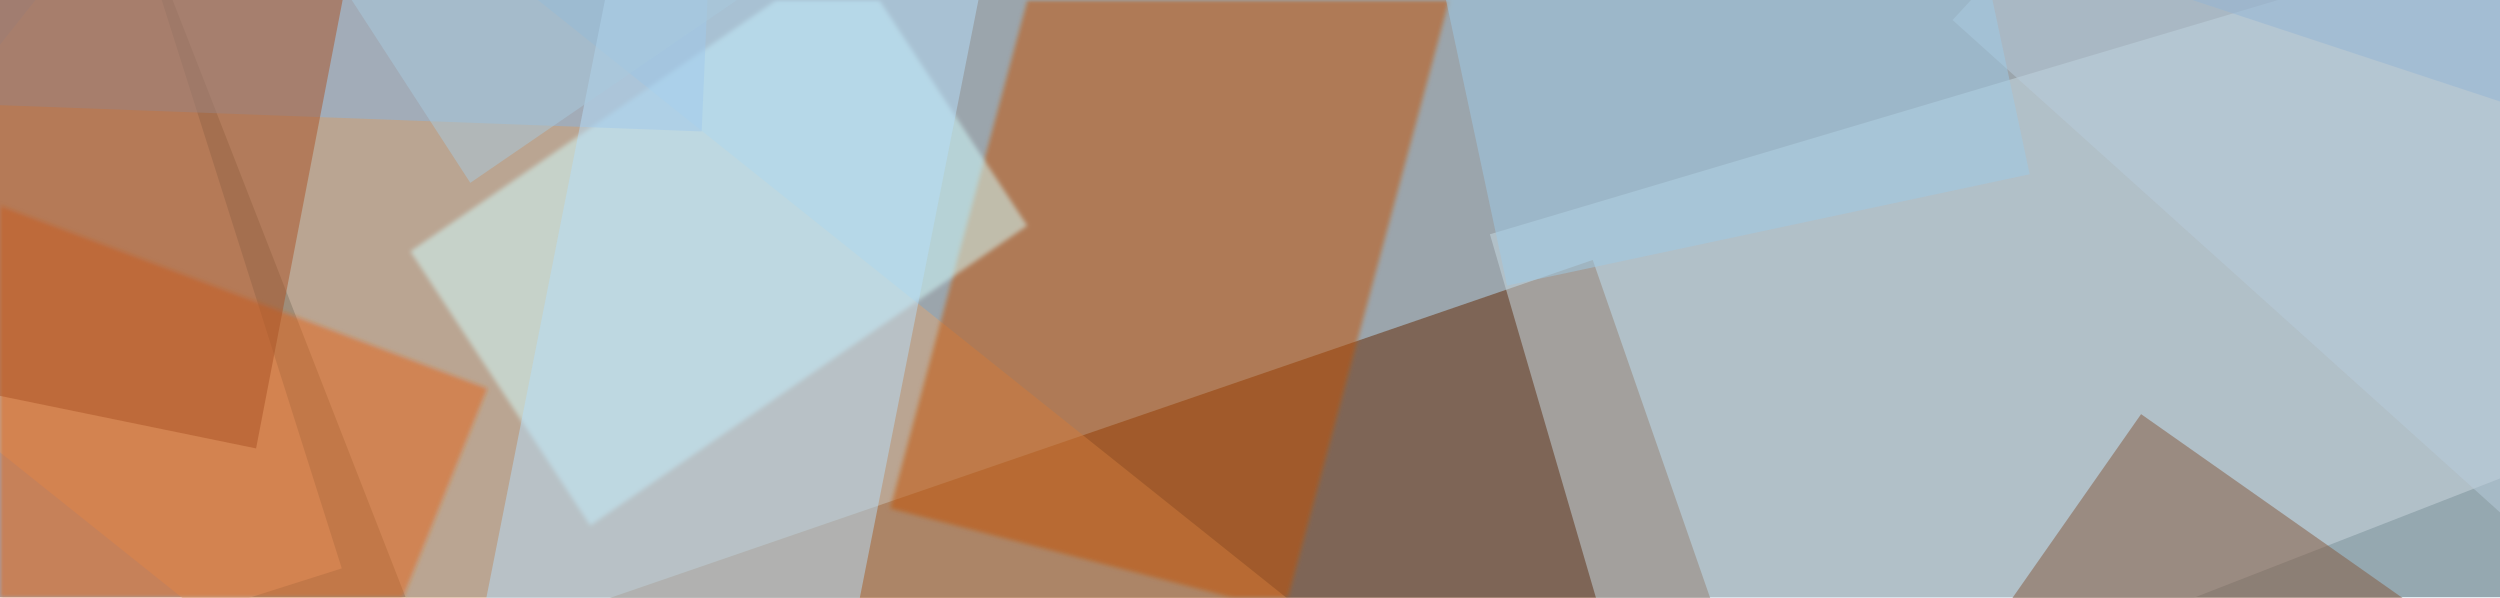
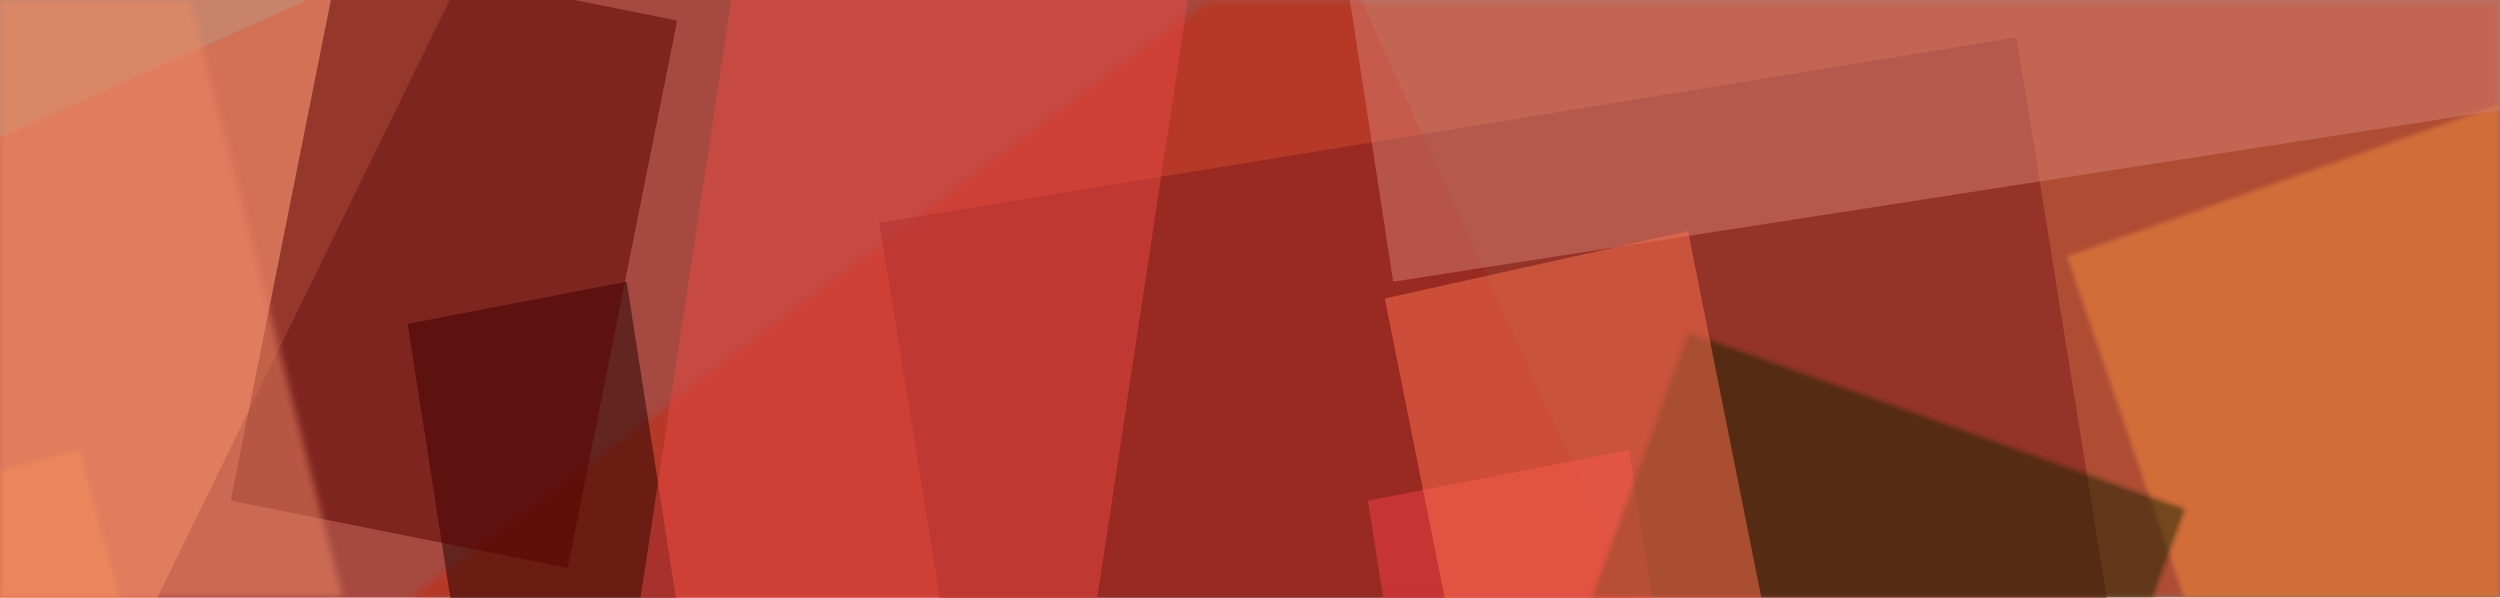
<svg xmlns="http://www.w3.org/2000/svg" id="Layer_1" viewBox="0 0 670 160">
  <defs>
-     <style>.cls-1{fill:#62747d;}.cls-2{fill:rgba(236,200,190,.5);}.cls-3{fill:rgba(158,203,231,.5);}.cls-4{fill:rgba(183,222,250,.5);}.cls-5{fill:rgba(184,205,221,.5);}.cls-6{fill:rgba(139,181,223,.5);}.cls-7{fill:rgba(168,202,223,.5);}.cls-8{fill:rgba(171,83,37,.5);}.cls-9{fill:rgba(201,221,229,.5);}.cls-10{fill:rgba(212,214,221,.5);}.cls-11{fill:rgba(219,167,121,.5);}.cls-12{fill:rgba(111,159,207,.5);}.cls-13{fill:rgba(98,39,0,.5);}.cls-14{fill:rgba(132,87,58,.5);}.cls-15{filter:url(#g0.6-2);}.cls-16{filter:url(#g0.6-3);}.cls-17{filter:url(#g0.6);}.cls-18{fill:#d4ffff;}.cls-18,.cls-19,.cls-20{opacity:.5;}.cls-19{fill:#c34f00;}.cls-20{fill:#e6630e;}</style>
+     <style>.cls-1{fill:#8f7068;}.cls-2{fill:rgba(0,46,94,.5);}.cls-3{fill:rgba(245,63,72,.5);}.cls-4{fill:rgba(255,153,108,.5);}.cls-5{fill:rgba(231,73,69,.5);}.cls-6{fill:rgba(255,114,81,.5);}.cls-7{fill:rgba(191,37,26,.5);}.cls-8{fill:rgba(215,127,113,.5);}.cls-9{fill:rgba(32,0,0,.5);}.cls-10{fill:rgba(88,0,0,.5);}.cls-11{fill:rgba(122,28,29,.5);}.cls-12{filter:url(#g0.6-2);}.cls-13{filter:url(#g0.6-3);}.cls-14{filter:url(#g1);}.cls-15{filter:url(#g0.6);}.cls-16{filter:url(#g1-2);}.cls-17{fill:#f58c3e;}.cls-17,.cls-18,.cls-19,.cls-20,.cls-21{opacity:.5;}.cls-18{fill:#151f00;}.cls-19{fill:#cd2500;}.cls-20{fill:#ff924c;}.cls-21{fill:#ef8966;}</style>
+     <filter id="g1">
+       <feGaussianBlur stdDeviation="1" />
+     </filter>
    <filter id="g0.6">
      <feGaussianBlur stdDeviation="0.6" />
    </filter>
    <filter id="g0.6-2">
      <feGaussianBlur stdDeviation="0.6" />
    </filter>
    <filter id="g0.6-3">
      <feGaussianBlur stdDeviation="0.6" />
    </filter>
+     <filter id="g1-2">
+       <feGaussianBlur stdDeviation="1" />
+     </filter>
  </defs>
  <rect class="cls-1" width="670" height="160" />
-   <path class="cls-10" d="M-27.81-189.81L171.97,322.25,1627.79-244.92l-199.77-512.06L-27.81-189.81Z" />
-   <path class="cls-13" d="M426.85,69.67L-301.06,319.96-112.77,861.87l727.91-250.29L426.85,69.67Z" />
-   <path class="cls-2" d="M-25.51-217.36L-636.31-24.48l119.41,369.7L91.6,152.33-25.51-217.36Z" />
-   <path class="cls-9" d="M399.3,62.78l48.22,165.33L1274.17-17.59l-48.22-165.33L399.3,62.78Z" />
-   <path class="cls-11" d="M-53.07,78.85l319.18,254.88,114.81-144.66L61.75-65.81-53.07,78.85Z" />
-   <g class="cls-17">
-     <polygon class="cls-19" points="300.56 -93.37 238.56 136.26 344.19 163.81 406.18 -65.81 300.56 -93.37" />
+   <g class="cls-14">
+     <polygon class="cls-19" points="84.42 179.33 456.9 682.75 958.07 308.01 585.58 -195.41 84.42 179.33" />
  </g>
-   <path class="cls-12" d="M-64.55-215.07L1028.47,145.44l94.15-293.92L29.6-506.69-64.55-215.07Z" />
-   <path class="cls-5" d="M631.22-111.74L523.29,5.37l365.1,328.36,107.92-117.11L631.22-111.74Z" />
+   <path class="cls-7" d="M316.94-105.11L-96.18,80,41.53,382.5,454.65,197.39,316.94-105.11Z" />
+   <path class="cls-4" d="M-93.92-175.1L-400.94,447.97l243.81,119.65L147.63-55.45-93.92-175.1Z" />
  <g class="cls-15">
-     <polygon class="cls-20" points="-16.33 49 -69.14 179.89 77.82 235 130.63 104.11 -16.33 49" />
+     <polygon class="cls-17" points="553.98 68.71 716.52 542.79 1057.4 423.14 894.86 -50.93 553.98 68.71" />
+   </g>
+   <path class="cls-11" d="M235.67,59.68l153.51,952.66,304.76-49.66L540.43,10.02,235.67,59.68Z" />
+   <path class="cls-8" d="M763.92-195.41l-422.15,65.47,31.6,205.43L795.53,10.02l-31.6-205.43Z" />
+   <path class="cls-2" d="M644.28-181.87L1070.94,95.8l85.78-137.71-426.67-275.41-85.78,135.45Z" />
+   <path class="cls-3" d="M366.6,134.18l72.24,458.27,69.98-13.54L436.59,120.63l-69.98,13.54Z" />
+   <path class="cls-9" d="M109.25,86.77l42.89,275.41,58.69-11.29L167.95,75.49l-58.69,11.29Z" />
+   <path class="cls-5" d="M165.69,199.65l119.65,18.06,49.66-327.34-119.65-18.06-49.66,327.34Z" />
+   <g class="cls-12">
+     <polygon class="cls-18" points="452.39 89.03 414.01 195.13 547.2 242.54 585.58 136.44 452.39 89.03" />
+   </g>
+   <path class="cls-10" d="M61.84,134.18l90.3,18.06L181.49,5.5,91.19-12.56l-29.35,146.74Z" />
+   <path class="cls-6" d="M371.12,80l31.6,158.02,81.27-18.06-31.6-158.02-81.27,18.06Z" />
+   <g class="cls-13">
+     <polygon class="cls-20" points="21.21 120.63 -303.87 206.42 -276.78 296.72 46.04 210.93 21.21 120.63" />
  </g>
  <g class="cls-16">
-     <polygon class="cls-18" points="109.97 67.37 158.19 140.85 275.3 60.48 227.08 -13 109.97 67.37" />
+     <polygon class="cls-21" points="25.72 -98.34 -249.69 -28.36 -172.94 262.86 100.22 192.87 25.72 -98.34" />
  </g>
-   <path class="cls-6" d="M199.52-226.55l-677.39-25.26L-487.06,9.96,188.04,35.22l11.48-261.77Z" />
-   <path class="cls-3" d="M346.48-192.11l57.41,268.66,140.07-29.85-57.41-268.66-140.07,29.85Z" />
-   <path class="cls-4" d="M176.56-72.7L119.15,216.63l96.44,18.37L273-54.33l-96.44-18.37Z" />
-   <path class="cls-8" d="M-20.92,101.81l89.55,18.37L93.89-10.7,4.34-29.07-20.92,101.81Z" />
-   <path class="cls-14" d="M477.37,248.77l146.96,103.33,96.44-137.78-146.96-103.33-96.44,137.78Z" />
-   <path class="cls-7" d="M70.93-35.96L126.04,49,286.78-61.22l-55.11-84.96L70.93-35.96Z" />
</svg>
